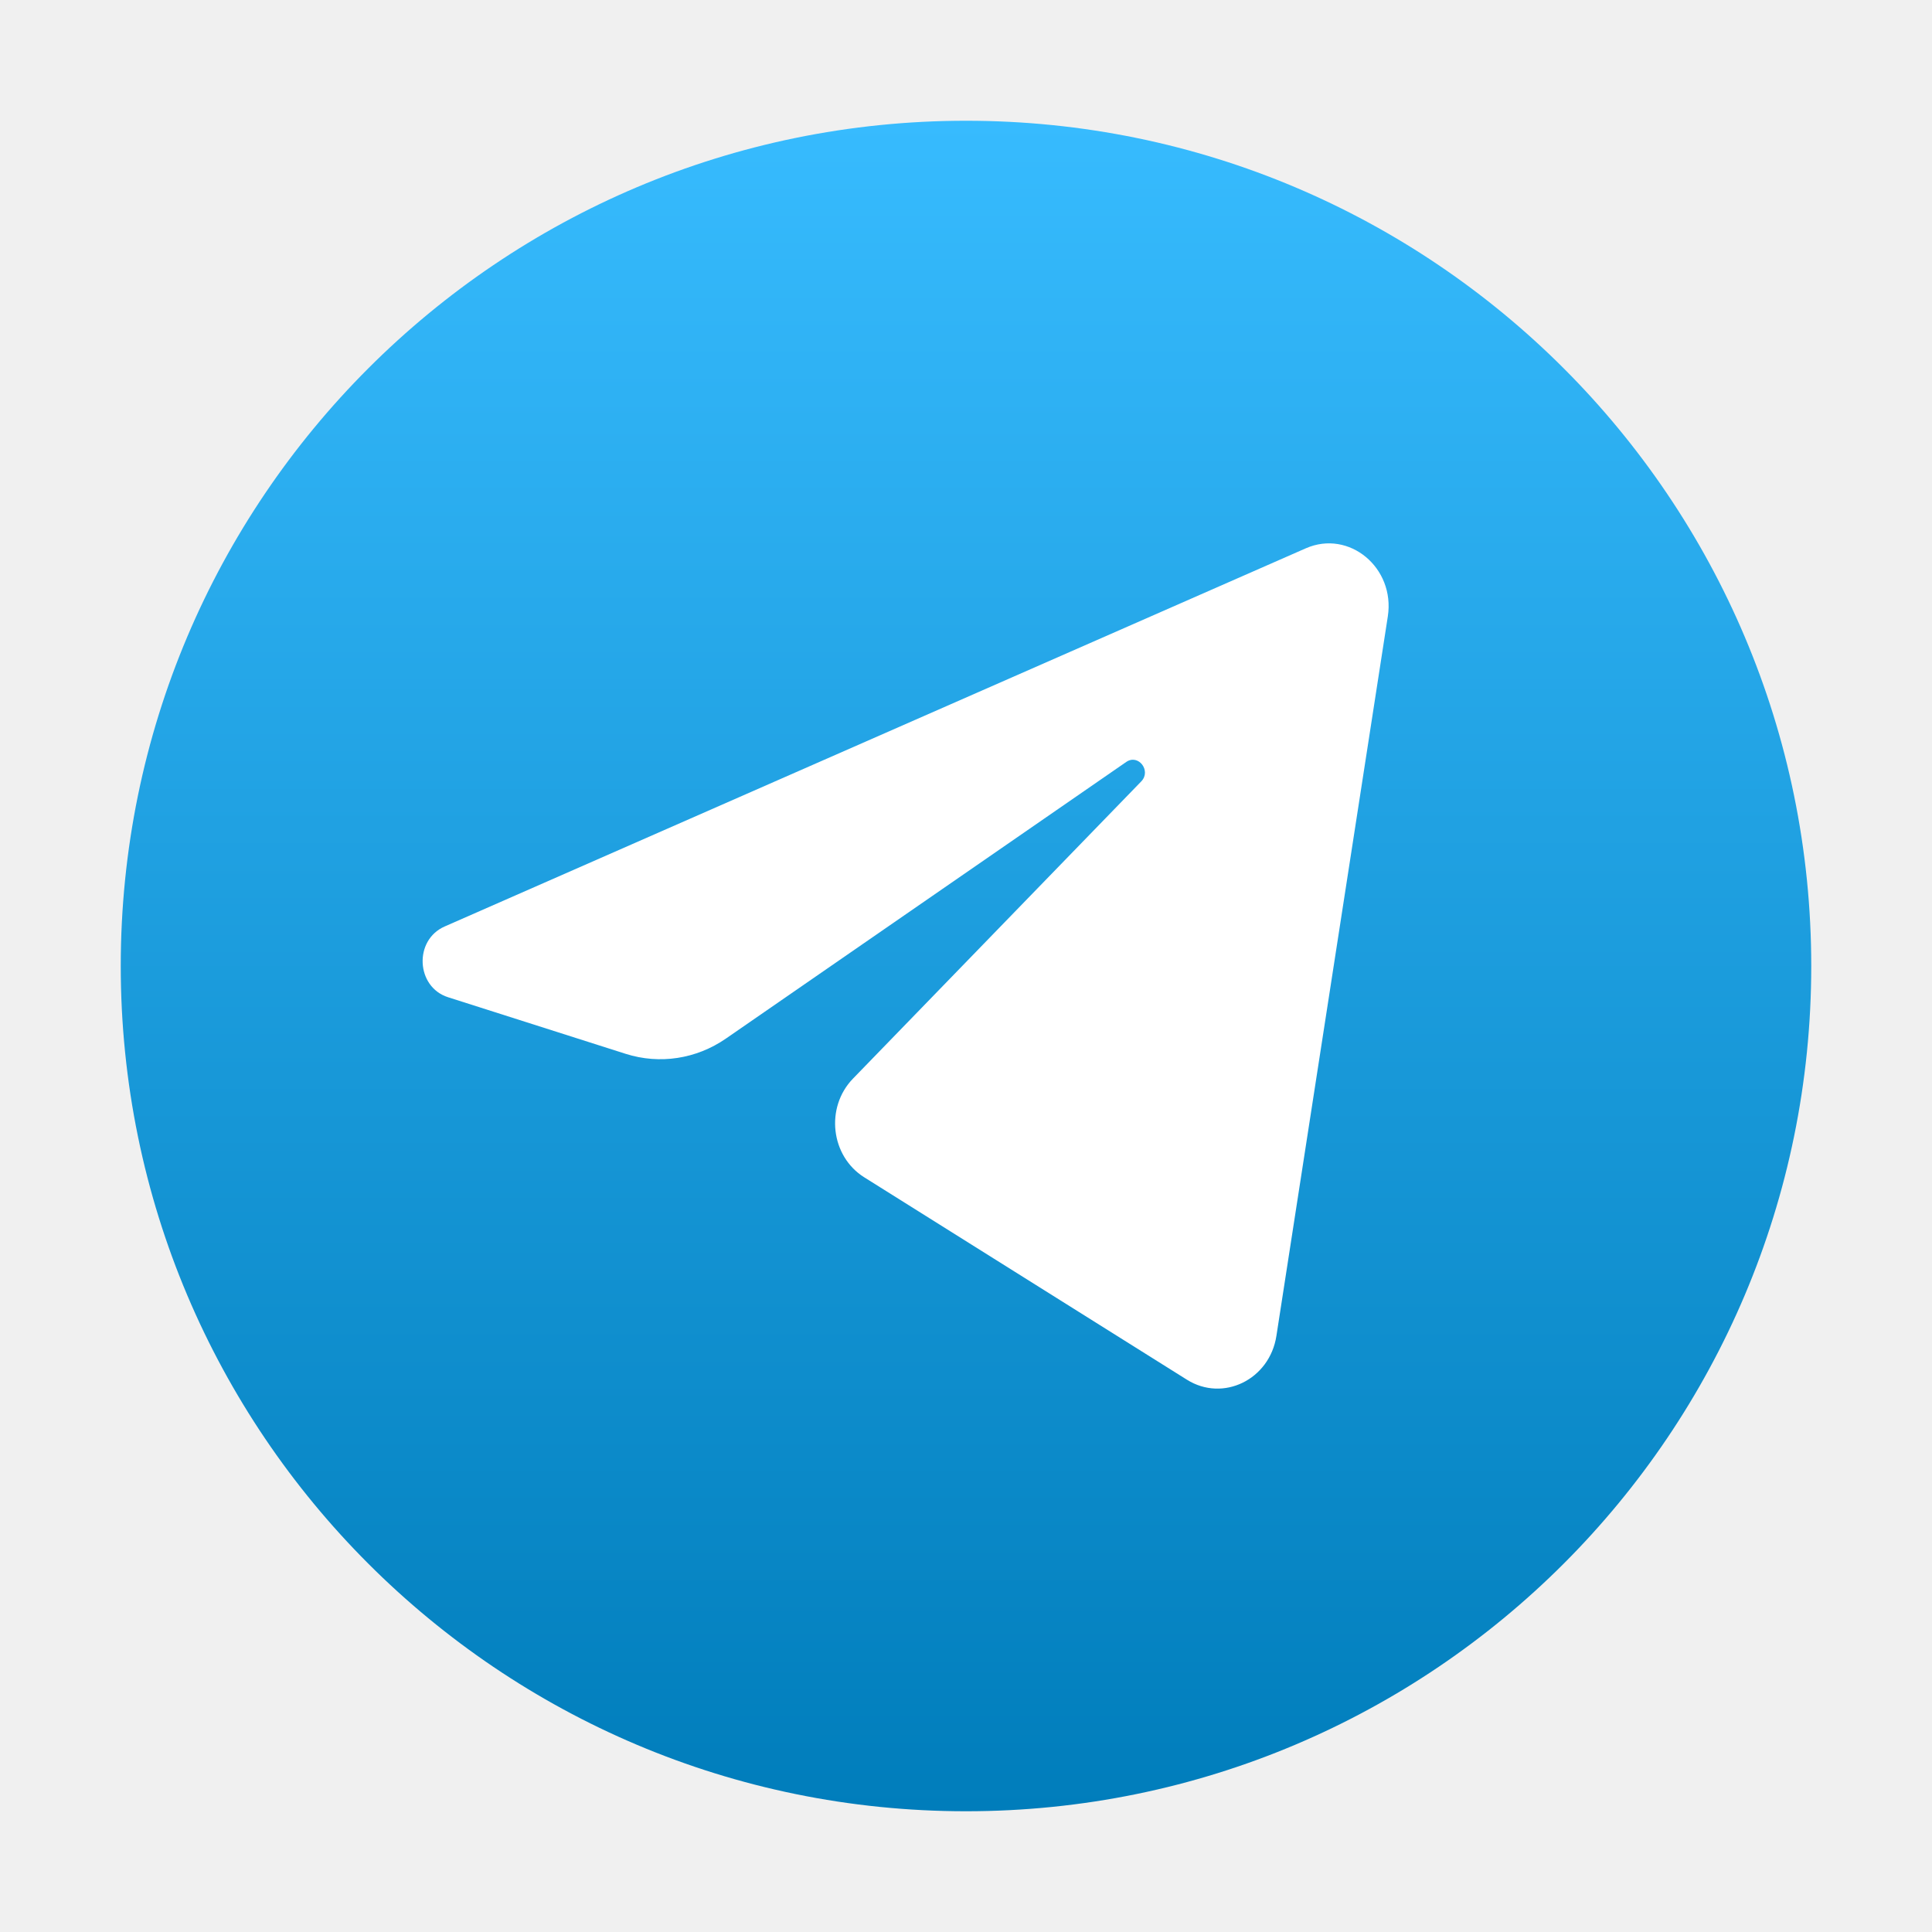
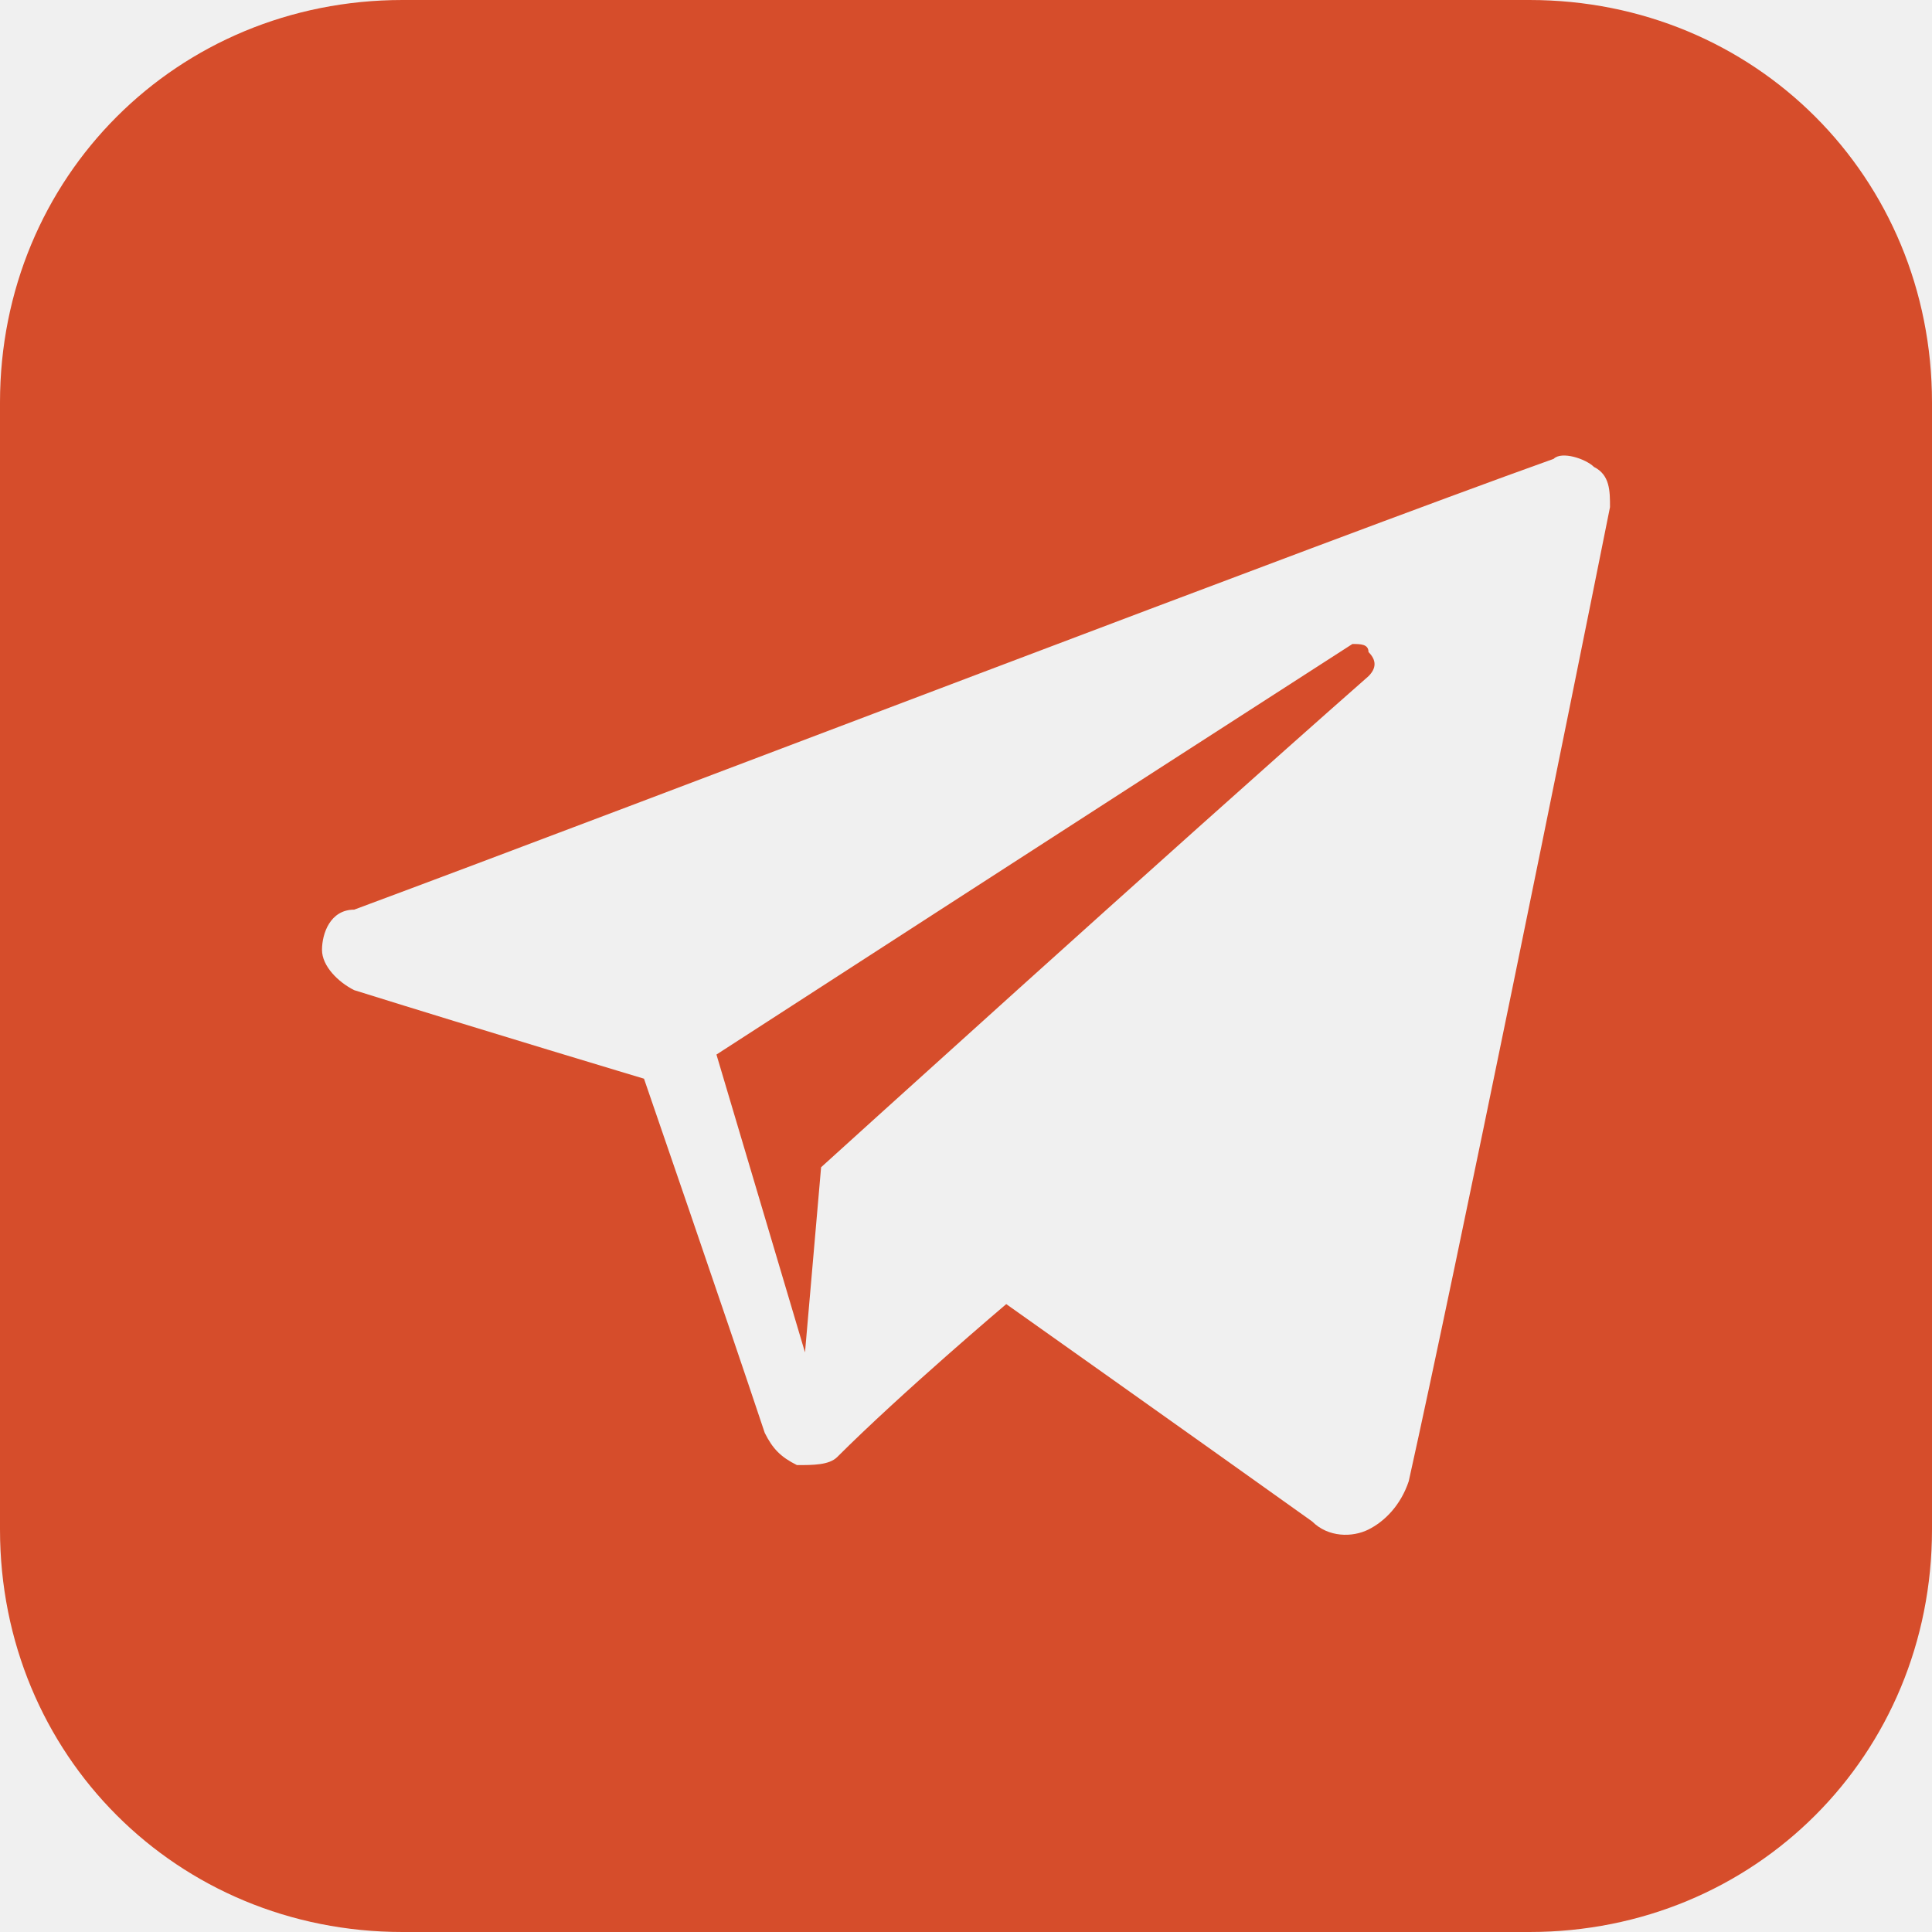
- <svg xmlns="http://www.w3.org/2000/svg" width="24" height="24" viewBox="0 0 24 24" fill="none">
-   <g id="icon telegram">
-     <circle id="bg" cx="12" cy="12" r="10.5" fill="url(#paint0_linear_484_1406)" />
-     <path id="vector" d="M17.24 7.657C17.333 7.052 16.759 6.576 16.222 6.811L5.524 11.509C5.138 11.678 5.167 12.261 5.566 12.388L7.772 13.091C8.193 13.225 8.649 13.156 9.017 12.902L13.991 9.465C14.141 9.362 14.305 9.575 14.177 9.707L10.596 13.399C10.249 13.757 10.318 14.363 10.736 14.625L14.744 17.139C15.194 17.421 15.772 17.138 15.856 16.595L17.24 7.657Z" fill="white" />
-   </g>
-   <defs>
-     <linearGradient id="paint0_linear_484_1406" x1="12" y1="1.5" x2="12" y2="22.5" gradientUnits="userSpaceOnUse">
-       <stop stop-color="#37BBFE" />
-       <stop offset="1" stop-color="#007DBB" />
-     </linearGradient>
-   </defs>
+ <svg xmlns="http://www.w3.org/2000/svg" version="1.1" id="Layer_1" x="0px" y="0px" viewBox="0 0 24 24" style="enable-background:new 0 0 24 24;" xml:space="preserve">
+   <style type="text/css">
+ 	.st0{fill-rule:evenodd;clip-rule:evenodd;fill:#D64D2B;}
+ </style>
+   <path id="telegram-3" class="st0" d="M19,24H5c-2.8,0-5-2.2-5-5V5c0-2.8,2.2-5,5-5h14c2.8,0,5,2.2,5,5v14C24,21.8,21.8,24,19,24z   M16.3,18.9c0.2,0.2,0.5,0.2,0.7,0.1c0.2-0.1,0.4-0.3,0.5-0.6c0.6-2.7,2-9.6,2.5-12.1c0-0.2,0-0.4-0.2-0.5c-0.1-0.1-0.4-0.2-0.5-0.1  c-2.8,1-11.4,4.3-14.9,5.6C4.1,11.3,4,11.6,4,11.8c0,0.2,0.2,0.4,0.4,0.5C6,12.8,8,13.4,8,13.4s1,2.9,1.5,4.4  c0.1,0.2,0.2,0.3,0.4,0.4c0.2,0,0.4,0,0.5-0.1c0.8-0.8,2.1-1.9,2.1-1.9S14.9,17.9,16.3,18.9z M8.9,13.1l1.1,3.7l0.2-2.3  c0,0,4.3-3.9,6.8-6.1c0.1-0.1,0.1-0.2,0-0.3C17,8,16.9,8,16.8,8C14,9.8,8.9,13.1,8.9,13.1z" />
</svg>
